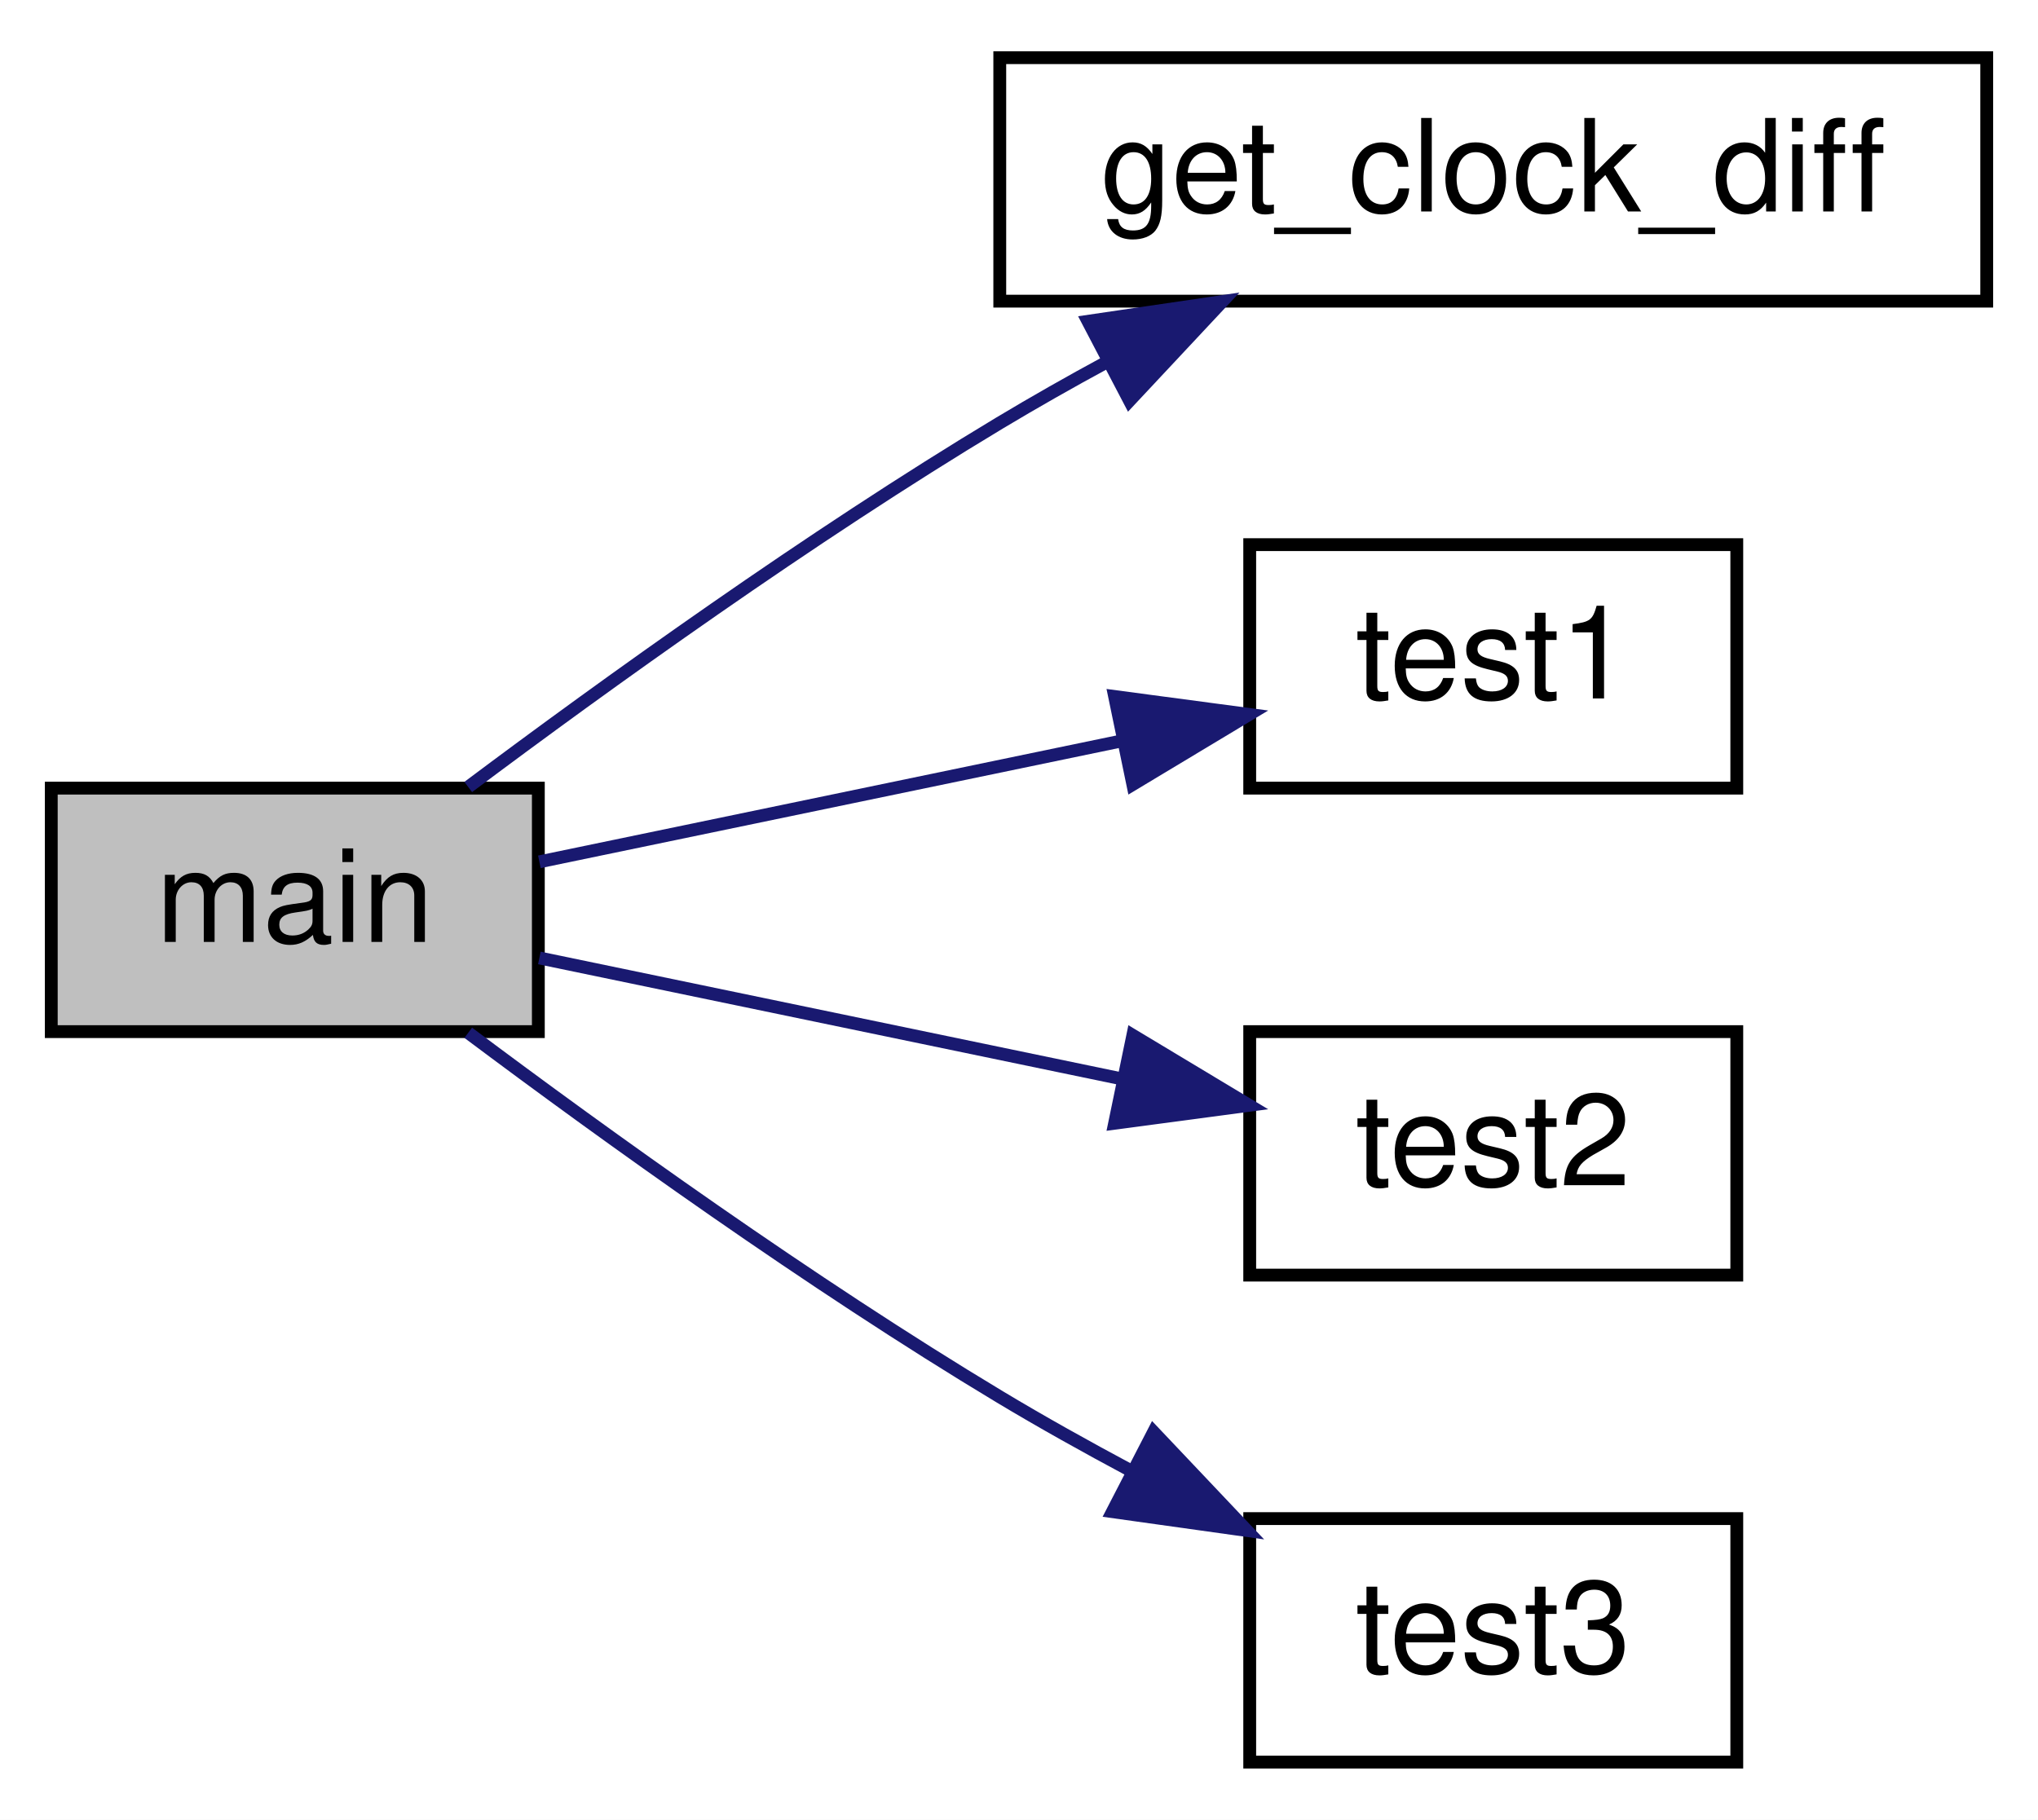
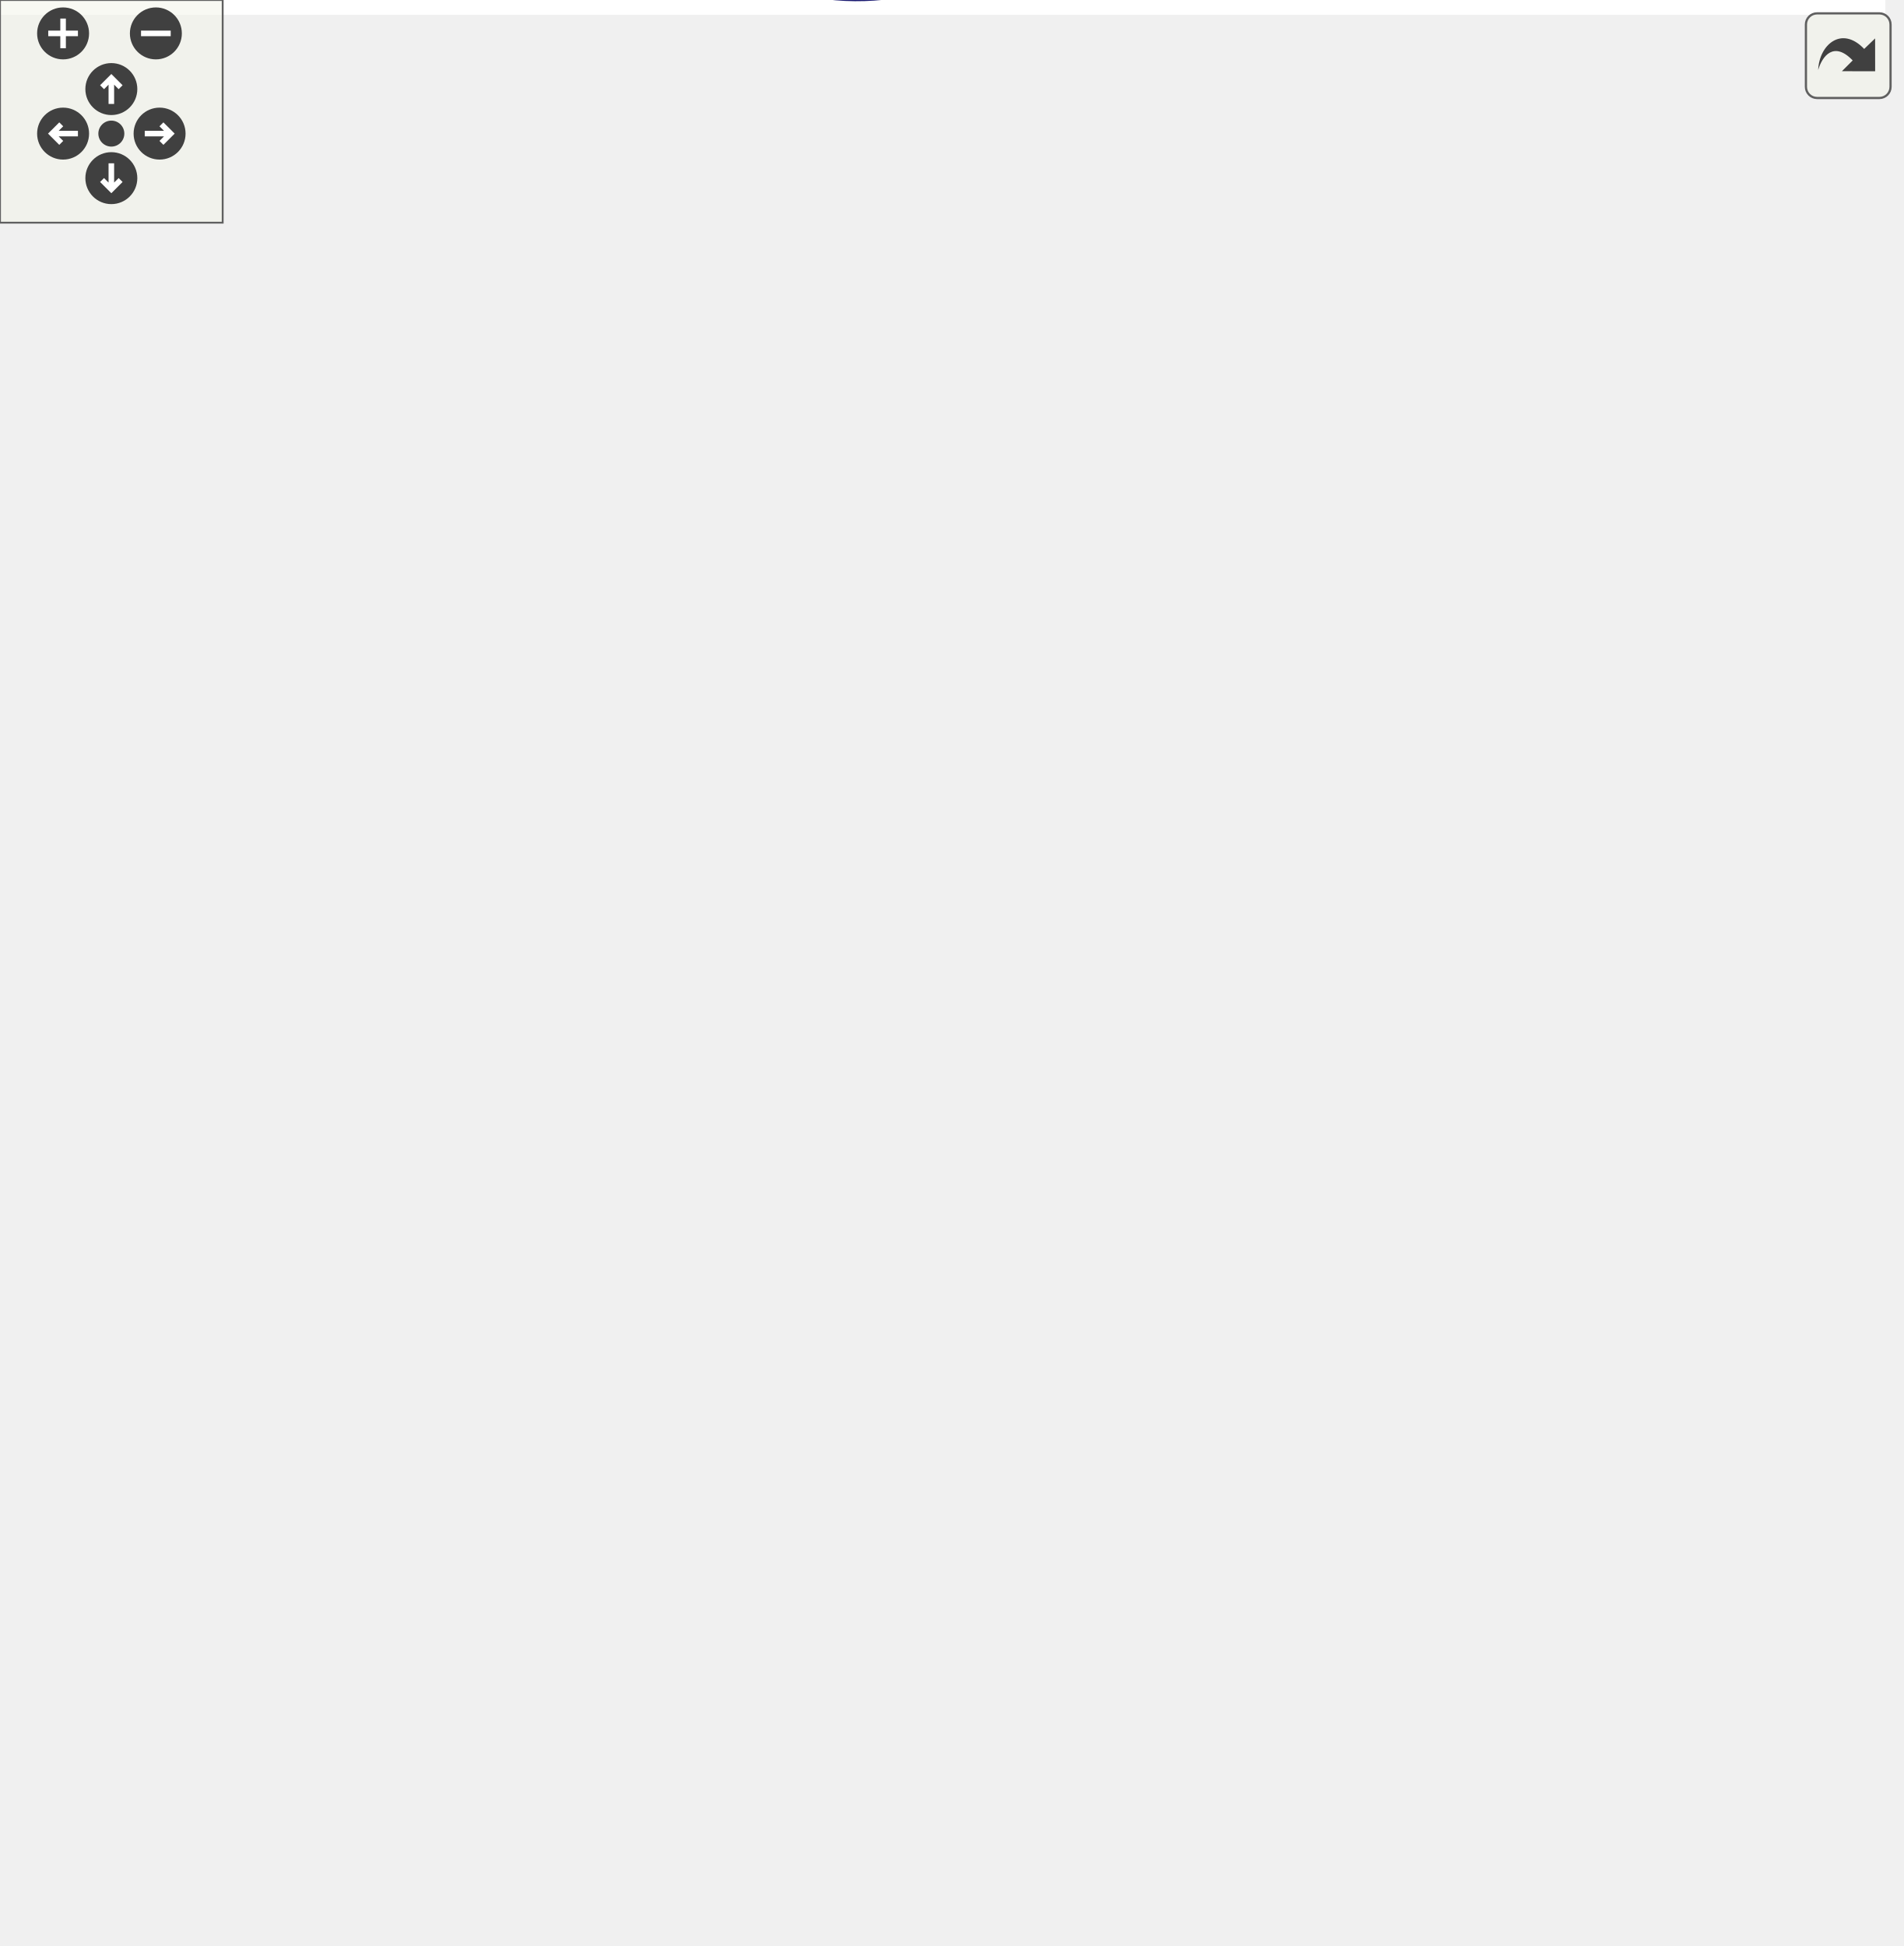
- <svg xmlns="http://www.w3.org/2000/svg" xmlns:xlink="http://www.w3.org/1999/xlink" width="159pt" height="142pt" viewBox="0.00 0.00 159.00 142.00">
-   <g id="graph0" class="graph" transform="scale(1 1) rotate(0) translate(4 138)">
-     <polygon fill="white" stroke="transparent" points="-4,4 -4,-138 155,-138 155,4 -4,4" />
-     <g id="node1" class="node">
-       <g id="a_node1">
-         <a xlink:title=" ">
-           <polygon fill="#bfbfbf" stroke="black" points="0,-57.5 0,-76.5 38,-76.5 38,-57.5 0,-57.5" />
-           <text text-anchor="middle" x="19" y="-64.5" font-family="Helvetica,sans-Serif" font-size="10.00">main</text>
-         </a>
-       </g>
-     </g>
-     <g id="node2" class="node">
-       <g id="a_node2">
-         <a xlink:href="../../d4/d06/kohonen__som__image_8c.html#a2256c10b16edba377b64a44b6c656908" target="_top" xlink:title=" ">
-           <polygon fill="white" stroke="black" points="74,-114.5 74,-133.5 151,-133.5 151,-114.5 74,-114.5" />
-           <text text-anchor="middle" x="112.5" y="-121.5" font-family="Helvetica,sans-Serif" font-size="10.00">get_clock_diff</text>
-         </a>
-       </g>
-     </g>
-     <g id="edge1" class="edge">
-       <path fill="none" stroke="midnightblue" d="M32.53,-76.59C43.25,-84.62 59.26,-96.14 74,-105 76.67,-106.6 79.48,-108.2 82.33,-109.74" />
-       <polygon fill="midnightblue" stroke="midnightblue" points="80.88,-112.93 91.36,-114.47 84.12,-106.73 80.88,-112.93" />
-     </g>
-     <g id="node3" class="node">
-       <g id="a_node3">
-         <a xlink:href="../../d4/d06/kohonen__som__image_8c.html#a1440a7779ac56f47a3f355ce4a8c7da0" target="_top" xlink:title=" ">
-           <polygon fill="white" stroke="black" points="93.5,-76.5 93.5,-95.5 131.5,-95.5 131.5,-76.5 93.5,-76.5" />
-           <text text-anchor="middle" x="112.5" y="-83.5" font-family="Helvetica,sans-Serif" font-size="10.00">test1</text>
-         </a>
-       </g>
-     </g>
-     <g id="edge2" class="edge">
-       <path fill="none" stroke="midnightblue" d="M38.08,-70.75C50.99,-73.43 68.6,-77.09 83.34,-80.15" />
-       <polygon fill="midnightblue" stroke="midnightblue" points="82.96,-83.65 93.46,-82.25 84.38,-76.79 82.96,-83.65" />
-     </g>
-     <g id="node4" class="node">
-       <g id="a_node4">
-         <a xlink:href="../../d4/d06/kohonen__som__image_8c.html#a0283886819c7c140a023582b7269e2d0" target="_top" xlink:title=" ">
-           <polygon fill="white" stroke="black" points="93.5,-38.5 93.5,-57.5 131.5,-57.5 131.5,-38.5 93.5,-38.5" />
-           <text text-anchor="middle" x="112.5" y="-45.5" font-family="Helvetica,sans-Serif" font-size="10.00">test2</text>
-         </a>
-       </g>
-     </g>
-     <g id="edge3" class="edge">
-       <path fill="none" stroke="midnightblue" d="M38.08,-63.25C50.99,-60.57 68.6,-56.91 83.34,-53.85" />
-       <polygon fill="midnightblue" stroke="midnightblue" points="84.38,-57.21 93.46,-51.75 82.96,-50.35 84.38,-57.21" />
-     </g>
-     <g id="node5" class="node">
-       <g id="a_node5">
-         <a xlink:href="../../d4/d06/kohonen__som__image_8c.html#a6d0455dd5c30adda100e95f0423c786e" target="_top" xlink:title=" ">
-           <polygon fill="white" stroke="black" points="93.5,-0.5 93.5,-19.5 131.5,-19.5 131.5,-0.5 93.5,-0.5" />
-           <text text-anchor="middle" x="112.5" y="-7.5" font-family="Helvetica,sans-Serif" font-size="10.00">test3</text>
-         </a>
-       </g>
-     </g>
-     <g id="edge4" class="edge">
-       <path fill="none" stroke="midnightblue" d="M32.53,-57.41C43.25,-49.38 59.26,-37.86 74,-29 77.26,-27.04 80.74,-25.1 84.22,-23.24" />
-       <polygon fill="midnightblue" stroke="midnightblue" points="86,-26.26 93.28,-18.57 82.79,-20.04 86,-26.26" />
+ <svg xmlns="http://www.w3.org/2000/svg" xmlns:xlink="http://www.w3.org/1999/xlink" id="main" version="1.1" xml:space="preserve">
+   <style type="text/css">
+ .edge:hover path { stroke: red; }
+ .edge:hover polygon { stroke: red; fill: red; }
+ </style>
+   <defs>
+     <circle id="rim" cx="0" cy="0" r="7" />
+     <circle id="rim2" cx="0" cy="0" r="3.5" />
+     <g id="zoomPlus">
+       <use xlink:href="#rim" fill="#404040">
+         <set attributeName="fill" to="#808080" begin="zoomplus.mouseover" end="zoomplus.mouseout" />
+       </use>
+       <path d="M-4,0h8M0,-4v8" fill="none" stroke="white" stroke-width="1.5" pointer-events="none" />
+     </g>
+     <g id="zoomMin">
+       <use xlink:href="#rim" fill="#404040">
+         <set attributeName="fill" to="#808080" begin="zoomminus.mouseover" end="zoomminus.mouseout" />
+       </use>
+       <path d="M-4,0h8" fill="none" stroke="white" stroke-width="1.5" pointer-events="none" />
+     </g>
+     <g id="dirArrow">
+       <path fill="none" stroke="white" stroke-width="1.5" d="M0,-3.0v7 M-2.5,-0.5L0,-3.0L2.5,-0.5" />
+     </g>
+     <g id="resetDef">
+       <use xlink:href="#rim2" fill="#404040">
+         <set attributeName="fill" to="#808080" begin="reset.mouseover" end="reset.mouseout" />
+       </use>
+     </g>
+   </defs>
+   <svg id="graph" class="graph">
+     <g id="viewport">
+       <polygon fill="white" stroke="transparent" points="-4,4 -4,-463.6 508,-463.6 508,4 -4,4" />
+       <g id="node1" class="node">
+         <g id="a_node1">
+           <a xlink:title=" ">
+             <polygon fill="#bfbfbf" stroke="black" points="0,-231.1 0,-250.1 38,-250.1 38,-231.1 0,-231.1" />
+             <text text-anchor="middle" x="19" y="-238.1" font-family="Helvetica,sans-Serif" font-size="10.00">main</text>
+           </a>
+         </g>
+       </g>
+       <g id="node2" class="node">
+         <g id="a_node2">
+           <a xlink:href="../../d4/d06/kohonen__som__image_8c.html#a2256c10b16edba377b64a44b6c656908" target="_top" xlink:title=" ">
+             <polygon fill="white" stroke="black" points="74,-307.1 74,-326.1 151,-326.1 151,-307.1 74,-307.1" />
+             <text text-anchor="middle" x="112.5" y="-314.1" font-family="Helvetica,sans-Serif" font-size="10.00">get_clock_diff</text>
+           </a>
+         </g>
+       </g>
+       <g id="edge1" class="edge">
+         <path fill="none" stroke="midnightblue" d="M27.56,-250.46C37.29,-262.67 55.2,-283.59 74,-297.6 76.05,-299.13 78.24,-300.59 80.49,-301.98" />
+         <polygon fill="midnightblue" stroke="midnightblue" points="78.9,-305.11 89.33,-306.96 82.33,-299 78.9,-305.11" />
+       </g>
+       <g id="node3" class="node">
+         <g id="a_node3">
+           <a xlink:href="../../d4/d06/kohonen__som__image_8c.html#a1440a7779ac56f47a3f355ce4a8c7da0" target="_top" xlink:title=" ">
+             <polygon fill="white" stroke="black" points="93.5,-269.1 93.5,-288.1 131.5,-288.1 131.5,-269.1 93.5,-269.1" />
+             <text text-anchor="middle" x="112.5" y="-276.1" font-family="Helvetica,sans-Serif" font-size="10.00">test1</text>
+           </a>
+         </g>
+       </g>
+       <g id="edge2" class="edge">
+         <path fill="none" stroke="midnightblue" d="M38.08,-248.11C51.24,-253.57 69.29,-261.07 84.2,-267.26" />
+         <polygon fill="midnightblue" stroke="midnightblue" points="82.88,-270.51 93.46,-271.11 85.57,-264.04 82.88,-270.51" />
+       </g>
+       <g id="node12" class="node">
+         <g id="a_node12">
+           <a xlink:href="../../d4/d06/kohonen__som__image_8c.html#a0283886819c7c140a023582b7269e2d0" target="_top" xlink:title=" ">
+             <polygon fill="white" stroke="black" points="93.5,-212.1 93.5,-231.1 131.5,-231.1 131.5,-212.1 93.5,-212.1" />
+             <text text-anchor="middle" x="112.5" y="-219.1" font-family="Helvetica,sans-Serif" font-size="10.00">test2</text>
+           </a>
+         </g>
+       </g>
+       <g id="edge14" class="edge">
+         <path fill="none" stroke="midnightblue" d="M38.08,-236.85C50.99,-234.17 68.6,-230.51 83.34,-227.45" />
+         <polygon fill="midnightblue" stroke="midnightblue" points="84.38,-230.81 93.46,-225.35 82.96,-223.95 84.38,-230.81" />
+       </g>
+       <g id="node14" class="node">
+         <g id="a_node14">
+           <a xlink:href="../../d4/d06/kohonen__som__image_8c.html#a6d0455dd5c30adda100e95f0423c786e" target="_top" xlink:title=" ">
+             <polygon fill="white" stroke="black" points="93.5,-98.1 93.5,-117.1 131.5,-117.1 131.5,-98.1 93.5,-98.1" />
+             <text text-anchor="middle" x="112.5" y="-105.1" font-family="Helvetica,sans-Serif" font-size="10.00">test3</text>
+           </a>
+         </g>
+       </g>
+       <g id="edge22" class="edge">
+         <path fill="none" stroke="midnightblue" d="M26.58,-231.04C41.74,-209 79.33,-154.36 99.02,-125.74" />
+         <polygon fill="midnightblue" stroke="midnightblue" points="101.95,-127.66 104.73,-117.44 96.18,-123.69 101.95,-127.66" />
+       </g>
+       <g id="node4" class="node">
+         <g id="a_node4">
+           <a xlink:href="../../d4/d06/kohonen__som__image_8c.html#af5ce14f026d6d231bef29161bac2b485" target="_top" xlink:title=" ">
+             <polygon fill="white" stroke="black" points="331.5,-231.1 331.5,-250.1 385.5,-250.1 385.5,-231.1 331.5,-231.1" />
+             <text text-anchor="middle" x="358.5" y="-238.1" font-family="Helvetica,sans-Serif" font-size="10.00">_random</text>
+           </a>
+         </g>
+       </g>
+       <g id="edge3" class="edge">
+         <path fill="none" stroke="midnightblue" d="M131.52,-285.34C138.14,-288.4 145.39,-292.49 151,-297.6 173.16,-317.77 160.76,-340.14 187,-354.6 223.2,-374.55 243.47,-373.94 280,-354.6 317.91,-334.54 340.72,-286.7 351,-259.8" />
+         <polygon fill="midnightblue" stroke="midnightblue" points="354.32,-260.91 354.43,-250.31 347.74,-258.53 354.32,-260.91" />
+       </g>
+       <g id="node5" class="node">
+         <g id="a_node5">
+           <a xlink:href="../../d4/d06/kohonen__som__image_8c.html#a7237d2cf3b3f9d034477268c1d6631da" target="_top" xlink:title=" ">
+             <polygon fill="white" stroke="black" points="445,-174.1 445,-193.1 496,-193.1 496,-174.1 445,-174.1" />
+             <text text-anchor="middle" x="470.5" y="-181.1" font-family="Helvetica,sans-Serif" font-size="10.00">data_3d</text>
+           </a>
+         </g>
+       </g>
+       <g id="edge4" class="edge">
+         <path fill="none" stroke="midnightblue" d="M131.51,-284.79C138.28,-287.82 145.63,-292.03 151,-297.6 177.5,-325.09 154.84,-355.02 187,-375.6 221.82,-397.88 241.65,-391.02 280,-375.6 366.9,-340.68 433.66,-243.16 458.73,-202.15" />
+         <polygon fill="midnightblue" stroke="midnightblue" points="461.81,-203.81 463.94,-193.44 455.8,-200.22 461.81,-203.81" />
+       </g>
+       <g id="node6" class="node">
+         <g id="a_node6">
+           <a xlink:href="../../d4/d06/kohonen__som__image_8c.html#a1983dc0f35e734015772e9f8c0ff19f5" target="_top" xlink:title=" ">
+             <polygon fill="white" stroke="black" points="195,-288.1 195,-307.1 272,-307.1 272,-288.1 195,-288.1" />
+             <text text-anchor="middle" x="233.5" y="-295.1" font-family="Helvetica,sans-Serif" font-size="10.00">kohonen_som</text>
+           </a>
+         </g>
+       </g>
+       <g id="edge5" class="edge">
+         <path fill="none" stroke="midnightblue" d="M131.57,-281.49C145.62,-283.73 165.77,-286.95 184.39,-289.92" />
+         <polygon fill="midnightblue" stroke="midnightblue" points="184.09,-293.42 194.52,-291.54 185.2,-286.5 184.09,-293.42" />
+       </g>
+       <g id="node9" class="node">
+         <g id="a_node9">
+           <a xlink:href="../../d4/d06/kohonen__som__image_8c.html#a6824dc6d973eb3339af7aef5fea78b0c" target="_top" xlink:title=" ">
+             <polygon fill="white" stroke="black" points="195,-136.1 195,-155.1 272,-155.1 272,-136.1 195,-136.1" />
+             <text text-anchor="middle" x="233.5" y="-143.1" font-family="Helvetica,sans-Serif" font-size="10.00">save_2d_data</text>
+           </a>
+         </g>
+       </g>
+       <g id="edge9" class="edge">
+         <path fill="none" stroke="midnightblue" d="M123.25,-269.1C130.93,-261.52 141.84,-250.56 151,-240.6 175.25,-214.26 202.04,-182.47 218.06,-163.16" />
+         <polygon fill="midnightblue" stroke="midnightblue" points="220.94,-165.17 224.62,-155.23 215.55,-160.71 220.94,-165.17" />
+       </g>
+       <g id="node10" class="node">
+         <g id="a_node10">
+           <a xlink:href="../../d4/d06/kohonen__som__image_8c.html#adee1bc3871c881f6e04cb9e0b1d01158" target="_top" xlink:title=" ">
+             <polygon fill="white" stroke="black" points="193.5,-98.1 193.5,-117.1 273.5,-117.1 273.5,-98.1 193.5,-98.1" />
+             <text text-anchor="middle" x="233.5" y="-105.1" font-family="Helvetica,sans-Serif" font-size="10.00">save_u_matrix</text>
+           </a>
+         </g>
+       </g>
+       <g id="edge10" class="edge">
+         <path fill="none" stroke="midnightblue" d="M125.85,-268.81C134.02,-261.74 144.4,-251.56 151,-240.6 178.42,-195.09 151.15,-165.82 187,-126.6 188.19,-125.3 189.49,-124.08 190.86,-122.95" />
+         <polygon fill="midnightblue" stroke="midnightblue" points="193,-125.72 199.42,-117.29 189.15,-119.88 193,-125.72" />
+       </g>
+       <g id="node11" class="node">
+         <g id="a_node11">
+           <a xlink:href="../../d4/d06/kohonen__som__image_8c.html#adb5ded007be1fd666fab9affe6764018" target="_top" xlink:title=" ">
+             <polygon fill="white" stroke="black" points="189.5,-326.1 189.5,-345.1 277.5,-345.1 277.5,-326.1 189.5,-326.1" />
+             <text text-anchor="middle" x="233.5" y="-333.1" font-family="Helvetica,sans-Serif" font-size="10.00">test_2d_classes</text>
+           </a>
+         </g>
+       </g>
+       <g id="edge12" class="edge">
+         <path fill="none" stroke="midnightblue" d="M131.84,-287.82C137.95,-290.91 144.78,-294.38 151,-297.6 167.07,-305.91 170.64,-308.89 187,-316.6 190.83,-318.41 194.88,-320.23 198.93,-321.99" />
+         <polygon fill="midnightblue" stroke="midnightblue" points="197.66,-325.25 208.24,-325.94 200.4,-318.81 197.66,-325.25" />
+       </g>
+       <g id="node7" class="node">
+         <g id="a_node7">
+           <a xlink:href="../../d4/d06/kohonen__som__image_8c.html#ad139de302fa8135a433d9c1bf971b13b" target="_top" xlink:title=" ">
+             <polygon fill="white" stroke="black" points="316,-440.1 316,-459.1 401,-459.1 401,-440.1 316,-440.1" />
+             <text text-anchor="middle" x="358.5" y="-447.1" font-family="Helvetica,sans-Serif" font-size="10.00">update_weights</text>
+           </a>
+         </g>
+       </g>
+       <g id="edge6" class="edge">
+         <path fill="none" stroke="midnightblue" d="M265.46,-307.31C270.67,-309.81 275.75,-312.88 280,-316.6 316.36,-348.45 340.03,-401.7 350.79,-430.2" />
+         <polygon fill="midnightblue" stroke="midnightblue" points="347.58,-431.61 354.28,-439.81 354.16,-429.22 347.58,-431.61" />
+       </g>
+       <g id="edge7" class="edge">
+         <path fill="none" stroke="midnightblue" d="M383.42,-439.87C389.91,-436.23 396.4,-431.51 401,-425.6 454.52,-356.8 466.23,-248.15 468.78,-203.63" />
+         <polygon fill="midnightblue" stroke="midnightblue" points="472.29,-203.69 469.27,-193.53 465.29,-203.35 472.29,-203.69" />
+       </g>
+       <g id="node8" class="node">
+         <g id="a_node8">
+           <a xlink:href="../../d4/d06/kohonen__som__image_8c.html#adc22d512c00a9f5799ee067f4fb90b4b" target="_top" xlink:title=" ">
+             <polygon fill="white" stroke="black" points="437,-440.1 437,-459.1 504,-459.1 504,-440.1 437,-440.1" />
+             <text text-anchor="middle" x="470.5" y="-447.1" font-family="Helvetica,sans-Serif" font-size="10.00">get_min_2d</text>
+           </a>
+         </g>
+       </g>
+       <g id="edge8" class="edge">
+         <path fill="none" stroke="midnightblue" d="M401.09,-449.6C409.48,-449.6 418.31,-449.6 426.74,-449.6" />
+         <polygon fill="midnightblue" stroke="midnightblue" points="426.77,-453.1 436.77,-449.6 426.77,-446.1 426.77,-453.1" />
+       </g>
+       <g id="edge11" class="edge">
+         <path fill="none" stroke="midnightblue" d="M264.26,-117.23C307.99,-131.37 389.37,-157.69 435.43,-172.58" />
+         <polygon fill="midnightblue" stroke="midnightblue" points="434.38,-175.92 444.97,-175.67 436.53,-169.26 434.38,-175.92" />
+       </g>
+       <g id="edge13" class="edge">
+         <path fill="none" stroke="midnightblue" d="M262.31,-325.96C268.37,-323.33 274.58,-320.2 280,-316.6 304.88,-300.1 328.64,-274.93 343.14,-258.13" />
+         <polygon fill="midnightblue" stroke="midnightblue" points="346.06,-260.09 349.84,-250.2 340.71,-255.58 346.06,-260.09" />
+       </g>
+       <g id="edge15" class="edge">
+         <path fill="none" stroke="midnightblue" d="M131.84,-223.03C171.97,-226.15 268.18,-233.65 321.1,-237.77" />
+         <polygon fill="midnightblue" stroke="midnightblue" points="321.14,-241.28 331.39,-238.57 321.69,-234.3 321.14,-241.28" />
+       </g>
+       <g id="edge16" class="edge">
+         <path fill="none" stroke="midnightblue" d="M131.64,-219.66C187.82,-213.67 359.61,-195.33 434.25,-187.36" />
+         <polygon fill="midnightblue" stroke="midnightblue" points="434.97,-190.81 444.54,-186.27 434.22,-183.85 434.97,-190.81" />
+       </g>
+       <g id="edge17" class="edge">
+         <path fill="none" stroke="midnightblue" d="M124.3,-231.47C138.07,-243.69 163,-264.62 187,-278.6 190.22,-280.48 193.66,-282.27 197.16,-283.94" />
+         <polygon fill="midnightblue" stroke="midnightblue" points="195.86,-287.2 206.42,-288.1 198.73,-280.81 195.86,-287.2" />
+       </g>
+       <g id="edge18" class="edge">
+         <path fill="none" stroke="midnightblue" d="M125.91,-212.07C140.25,-201.23 164.75,-183.26 187,-169.6 192.27,-166.37 198.01,-163.13 203.59,-160.13" />
+         <polygon fill="midnightblue" stroke="midnightblue" points="205.48,-163.08 212.7,-155.33 202.22,-156.89 205.48,-163.08" />
+       </g>
+       <g id="edge19" class="edge">
+         <path fill="none" stroke="midnightblue" d="M118.7,-211.91C129.24,-193.08 154.89,-151.21 187,-126.6 189.29,-124.84 191.77,-123.22 194.35,-121.72" />
+         <polygon fill="midnightblue" stroke="midnightblue" points="196.04,-124.79 203.35,-117.13 192.86,-118.56 196.04,-124.79" />
+       </g>
+       <g id="node13" class="node">
+         <g id="a_node13">
+           <a xlink:href="../../d4/d06/kohonen__som__image_8c.html#ad9e25202bb8b481461f932668f249dbc" target="_top" xlink:title=" ">
+             <polygon fill="white" stroke="black" points="187,-250.1 187,-269.1 280,-269.1 280,-250.1 187,-250.1" />
+             <text text-anchor="middle" x="233.5" y="-257.1" font-family="Helvetica,sans-Serif" font-size="10.00">test_3d_classes1</text>
+           </a>
+         </g>
+       </g>
+       <g id="edge20" class="edge">
+         <path fill="none" stroke="midnightblue" d="M131.57,-227.37C147.85,-232.57 172.34,-240.39 193.12,-247.03" />
+         <polygon fill="midnightblue" stroke="midnightblue" points="192.07,-250.37 202.67,-250.07 194.2,-243.7 192.07,-250.37" />
+       </g>
+       <g id="edge21" class="edge">
+         <path fill="none" stroke="midnightblue" d="M280.3,-252.53C293.75,-250.45 308.27,-248.21 321.05,-246.23" />
+         <polygon fill="midnightblue" stroke="midnightblue" points="321.96,-249.63 331.31,-244.65 320.89,-242.71 321.96,-249.63" />
+       </g>
+       <g id="edge23" class="edge">
+         <path fill="none" stroke="midnightblue" d="M131.59,-98.71C163.98,-84.18 232.86,-59.72 280,-88.6 327.66,-117.8 347.16,-186.52 354.13,-220.65" />
+         <polygon fill="midnightblue" stroke="midnightblue" points="350.75,-221.61 356.03,-230.79 357.63,-220.32 350.75,-221.61" />
+       </g>
+       <g id="edge24" class="edge">
+         <path fill="none" stroke="midnightblue" d="M117.4,-97.98C126.24,-77.67 149.93,-30.79 187,-12.6 224.11,5.61 241.42,2.23 280,-12.6 361.6,-43.98 429.97,-128.55 457.04,-165.69" />
+         <polygon fill="midnightblue" stroke="midnightblue" points="454.36,-167.95 463.02,-174.05 460.05,-163.88 454.36,-167.95" />
+       </g>
+       <g id="edge25" class="edge">
+         <path fill="none" stroke="midnightblue" d="M117.46,-117.38C131.84,-152.76 180.74,-272.41 187,-278.6 188.46,-280.05 190.05,-281.39 191.72,-282.63" />
+         <polygon fill="midnightblue" stroke="midnightblue" points="190.32,-285.87 200.68,-288.07 193.95,-279.89 190.32,-285.87" />
+       </g>
+       <g id="edge26" class="edge">
+         <path fill="none" stroke="midnightblue" d="M131.57,-113.37C147.85,-118.57 172.34,-126.39 193.12,-133.03" />
+         <polygon fill="midnightblue" stroke="midnightblue" points="192.07,-136.37 202.67,-136.07 194.2,-129.7 192.07,-136.37" />
+       </g>
+       <g id="edge27" class="edge">
+         <path fill="none" stroke="midnightblue" d="M131.57,-107.6C145.23,-107.6 164.65,-107.6 182.82,-107.6" />
+         <polygon fill="midnightblue" stroke="midnightblue" points="183.03,-111.1 193.03,-107.6 183.03,-104.1 183.03,-111.1" />
+       </g>
+       <g id="node15" class="node">
+         <g id="a_node15">
+           <a xlink:href="../../d4/d06/kohonen__som__image_8c.html#a5bb02a8322d717ead1b11182c5f02a3a" target="_top" xlink:title=" ">
+             <polygon fill="white" stroke="black" points="187,-22.1 187,-41.1 280,-41.1 280,-22.1 187,-22.1" />
+             <text text-anchor="middle" x="233.5" y="-29.1" font-family="Helvetica,sans-Serif" font-size="10.00">test_3d_classes2</text>
+           </a>
+         </g>
+       </g>
+       <g id="edge28" class="edge">
+         <path fill="none" stroke="midnightblue" d="M125.91,-98.07C140.25,-87.23 164.75,-69.26 187,-55.6 192.27,-52.37 198.01,-49.13 203.59,-46.13" />
+         <polygon fill="midnightblue" stroke="midnightblue" points="205.48,-49.08 212.7,-41.33 202.22,-42.89 205.48,-49.08" />
+       </g>
+       <g id="edge29" class="edge">
+         <path fill="none" stroke="midnightblue" d="M260.24,-41.31C267.34,-44.94 274.57,-49.67 280,-55.6 325.16,-104.96 346.19,-184.43 353.87,-221.01" />
+         <polygon fill="midnightblue" stroke="midnightblue" points="350.45,-221.79 355.84,-230.91 357.32,-220.42 350.45,-221.79" />
+       </g>
+     </g>
+   </svg>
+   <g id="navigator" transform="translate(0 0)" fill="#404254">
+     <rect fill="#f2f5e9" fill-opacity="0.5" stroke="#606060" stroke-width=".5" x="0" y="0" width="60" height="60" />
+     <use id="zoomplus" xlink:href="#zoomPlus" x="17" y="9" />
+     <use id="zoomminus" xlink:href="#zoomMin" x="42" y="9" />
+     <use id="reset" xlink:href="#resetDef" x="30" y="36" />
+     <g id="arrowUp" xlink:href="#dirArrow" transform="translate(30 24)">
+       <use xlink:href="#rim" fill="#404040">
+         <set attributeName="fill" to="#808080" begin="arrowUp.mouseover" end="arrowUp.mouseout" />
+       </use>
+       <path fill="none" stroke="white" stroke-width="1.5" d="M0,-3.0v7 M-2.5,-0.5L0,-3.0L2.5,-0.5" />
+     </g>
+     <g id="arrowRight" xlink:href="#dirArrow" transform="rotate(90) translate(36 -43)">
+       <use xlink:href="#rim" fill="#404040">
+         <set attributeName="fill" to="#808080" begin="arrowRight.mouseover" end="arrowRight.mouseout" />
+       </use>
+       <path fill="none" stroke="white" stroke-width="1.5" d="M0,-3.0v7 M-2.5,-0.5L0,-3.0L2.5,-0.5" />
+     </g>
+     <g id="arrowDown" xlink:href="#dirArrow" transform="rotate(180) translate(-30 -48)">
+       <use xlink:href="#rim" fill="#404040">
+         <set attributeName="fill" to="#808080" begin="arrowDown.mouseover" end="arrowDown.mouseout" />
+       </use>
+       <path fill="none" stroke="white" stroke-width="1.5" d="M0,-3.0v7 M-2.5,-0.5L0,-3.0L2.5,-0.5" />
+     </g>
+     <g id="arrowLeft" xlink:href="#dirArrow" transform="rotate(270) translate(-36 17)">
+       <use xlink:href="#rim" fill="#404040">
+         <set attributeName="fill" to="#808080" begin="arrowLeft.mouseover" end="arrowLeft.mouseout" />
+       </use>
+       <path fill="none" stroke="white" stroke-width="1.5" d="M0,-3.0v7 M-2.5,-0.5L0,-3.0L2.5,-0.5" />
    </g>
  </g>
+   <svg viewBox="0 0 15 15" width="100%" height="30px" preserveAspectRatio="xMaxYMin meet">
+     <g id="arrow_out" transform="scale(0.3 0.3)">
+       <a xlink:href="kohonen__som__image_8c_a3c04138a5bfe5d72780bb7e82a18e627_cgraph_org.svg" target="_base">
+         <rect id="button" ry="5" rx="5" y="6" x="6" height="38" width="38" fill="#f2f5e9" fill-opacity="0.5" stroke="#606060" stroke-width="1.0" />
+         <path id="arrow" d="M 11.5,31.437 C 11.94,20.098 22.043,11.323 32.159,21.979 L 37.069,17.246 C 37.069,17.246 37.088,32 37.088,32 L 22.16,31.978 C 22.16,31.978 26.998,27.14 26.998,27.14 C 18.529,18.264 13.292,25.23 11.5,31.437 z" style="fill:#404040;" />
+       </a>
+     </g>
+   </svg>
</svg>
